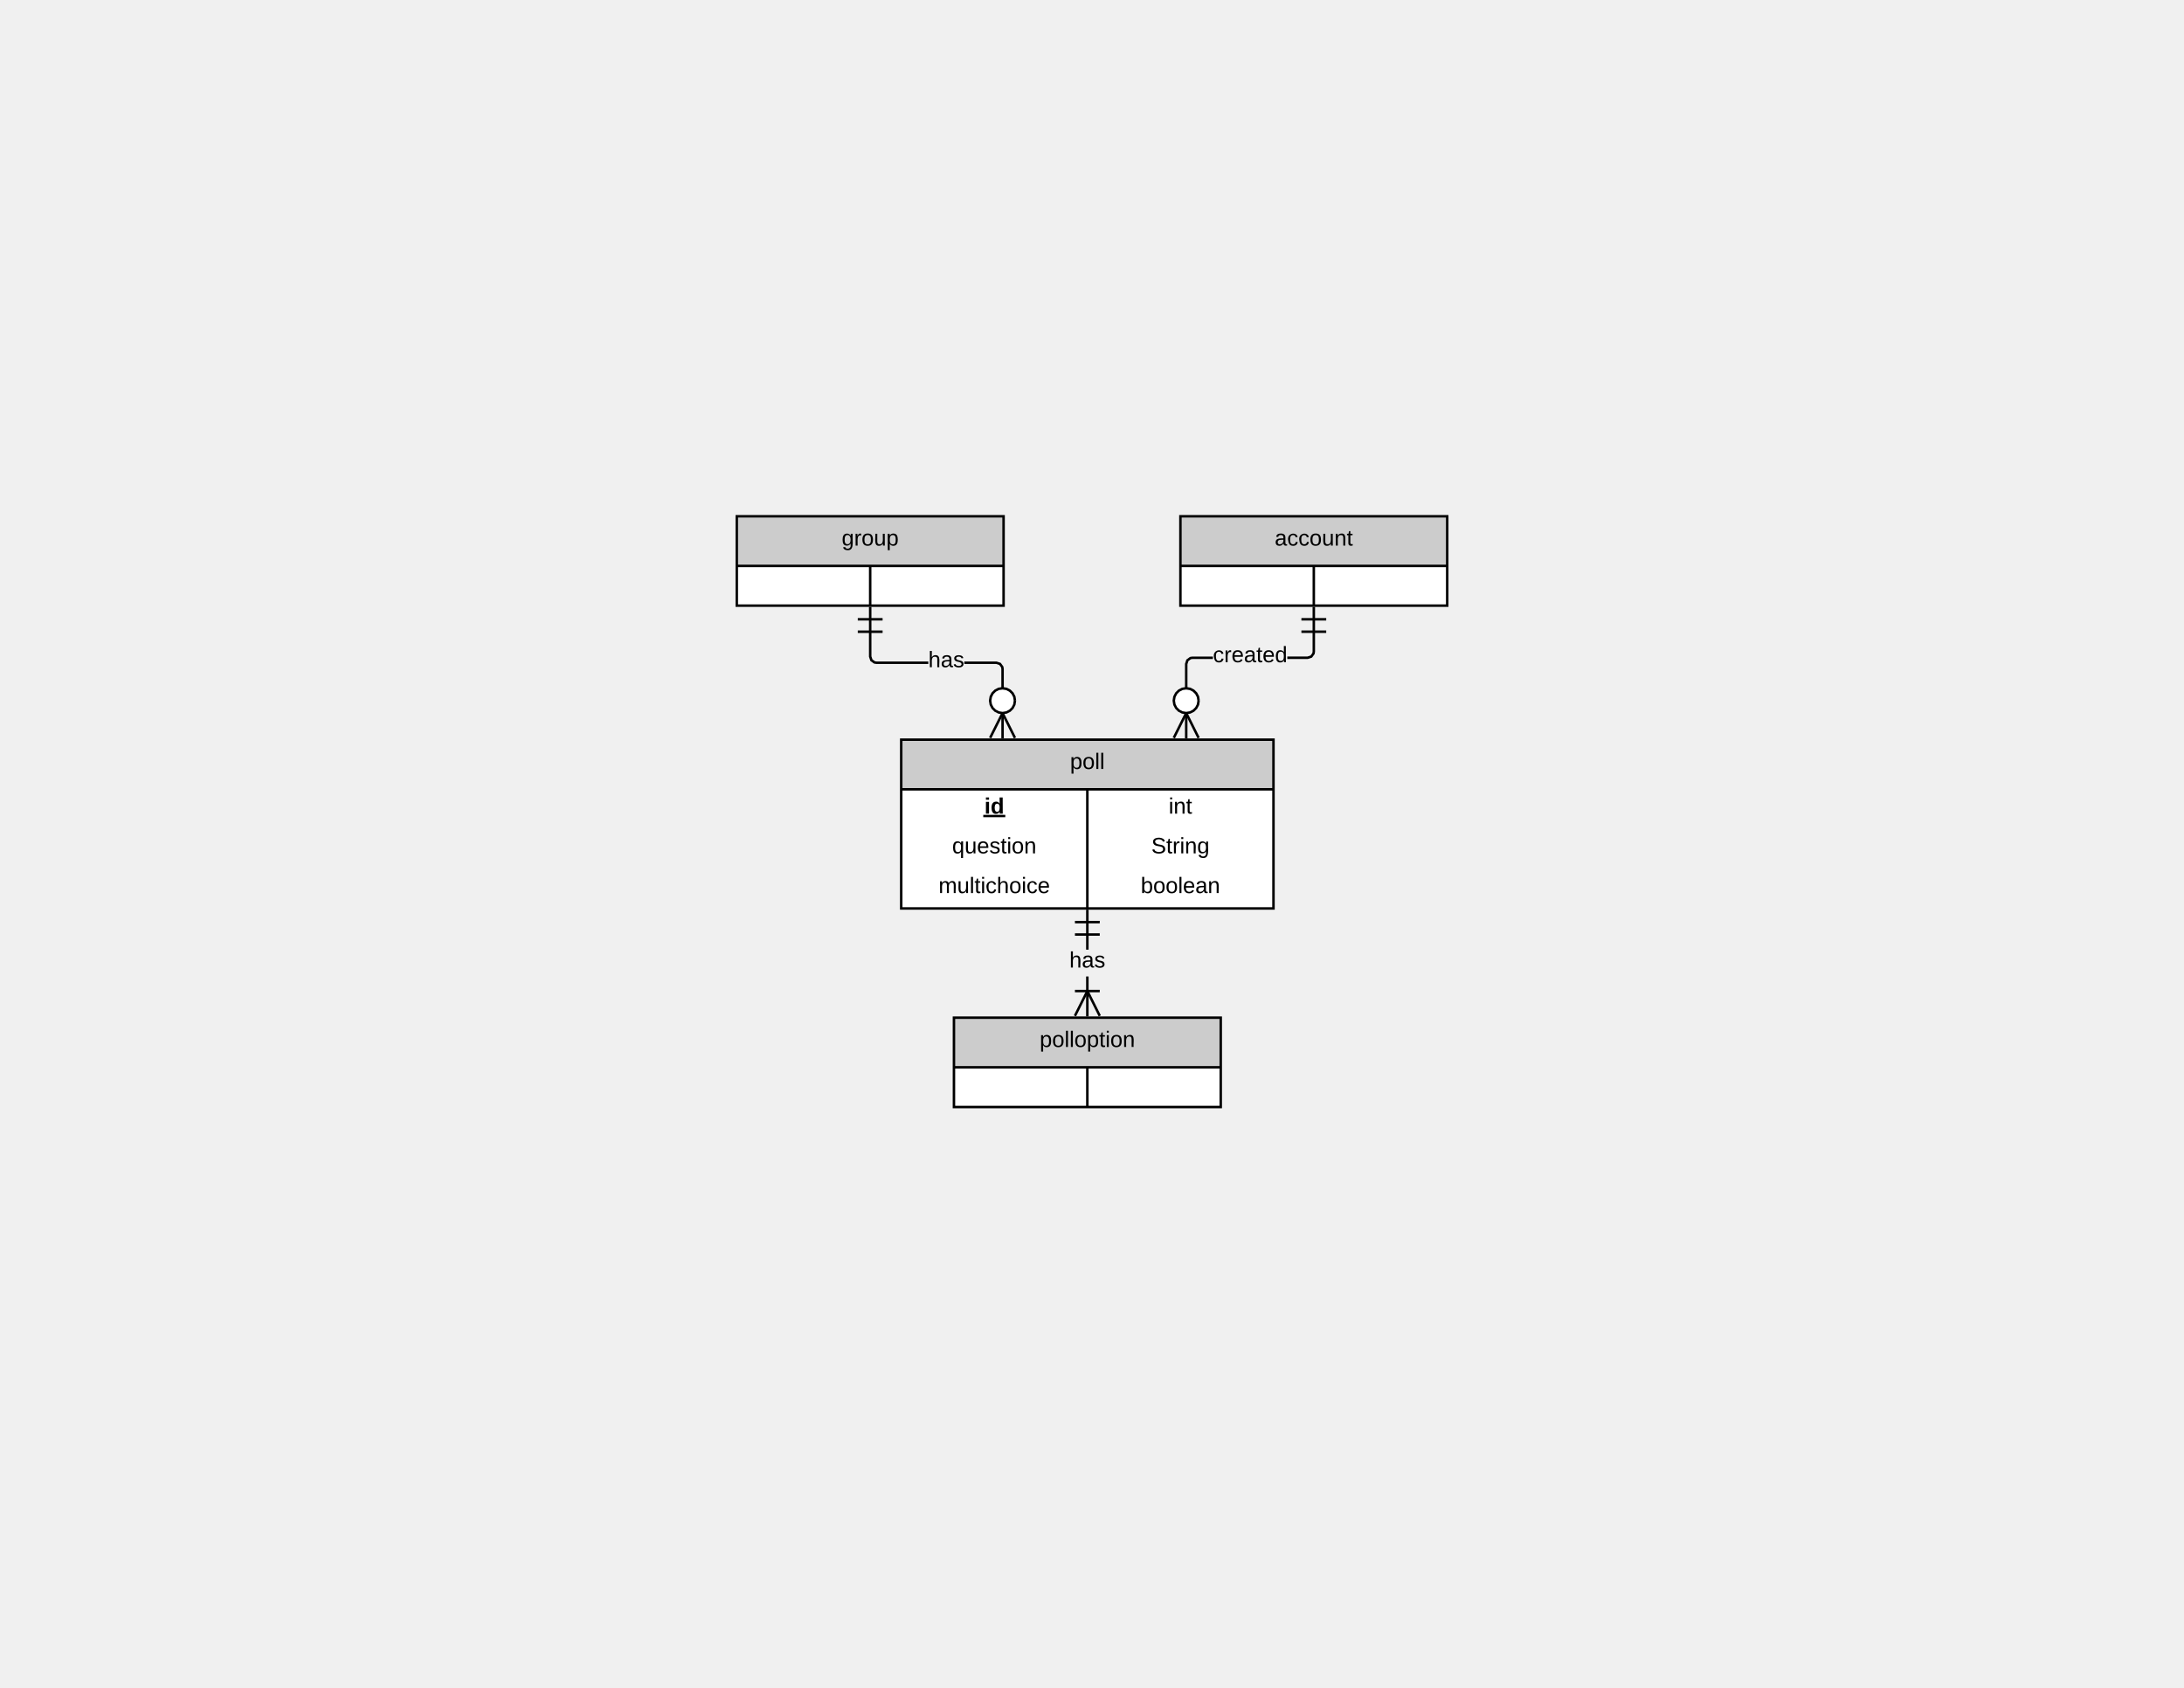
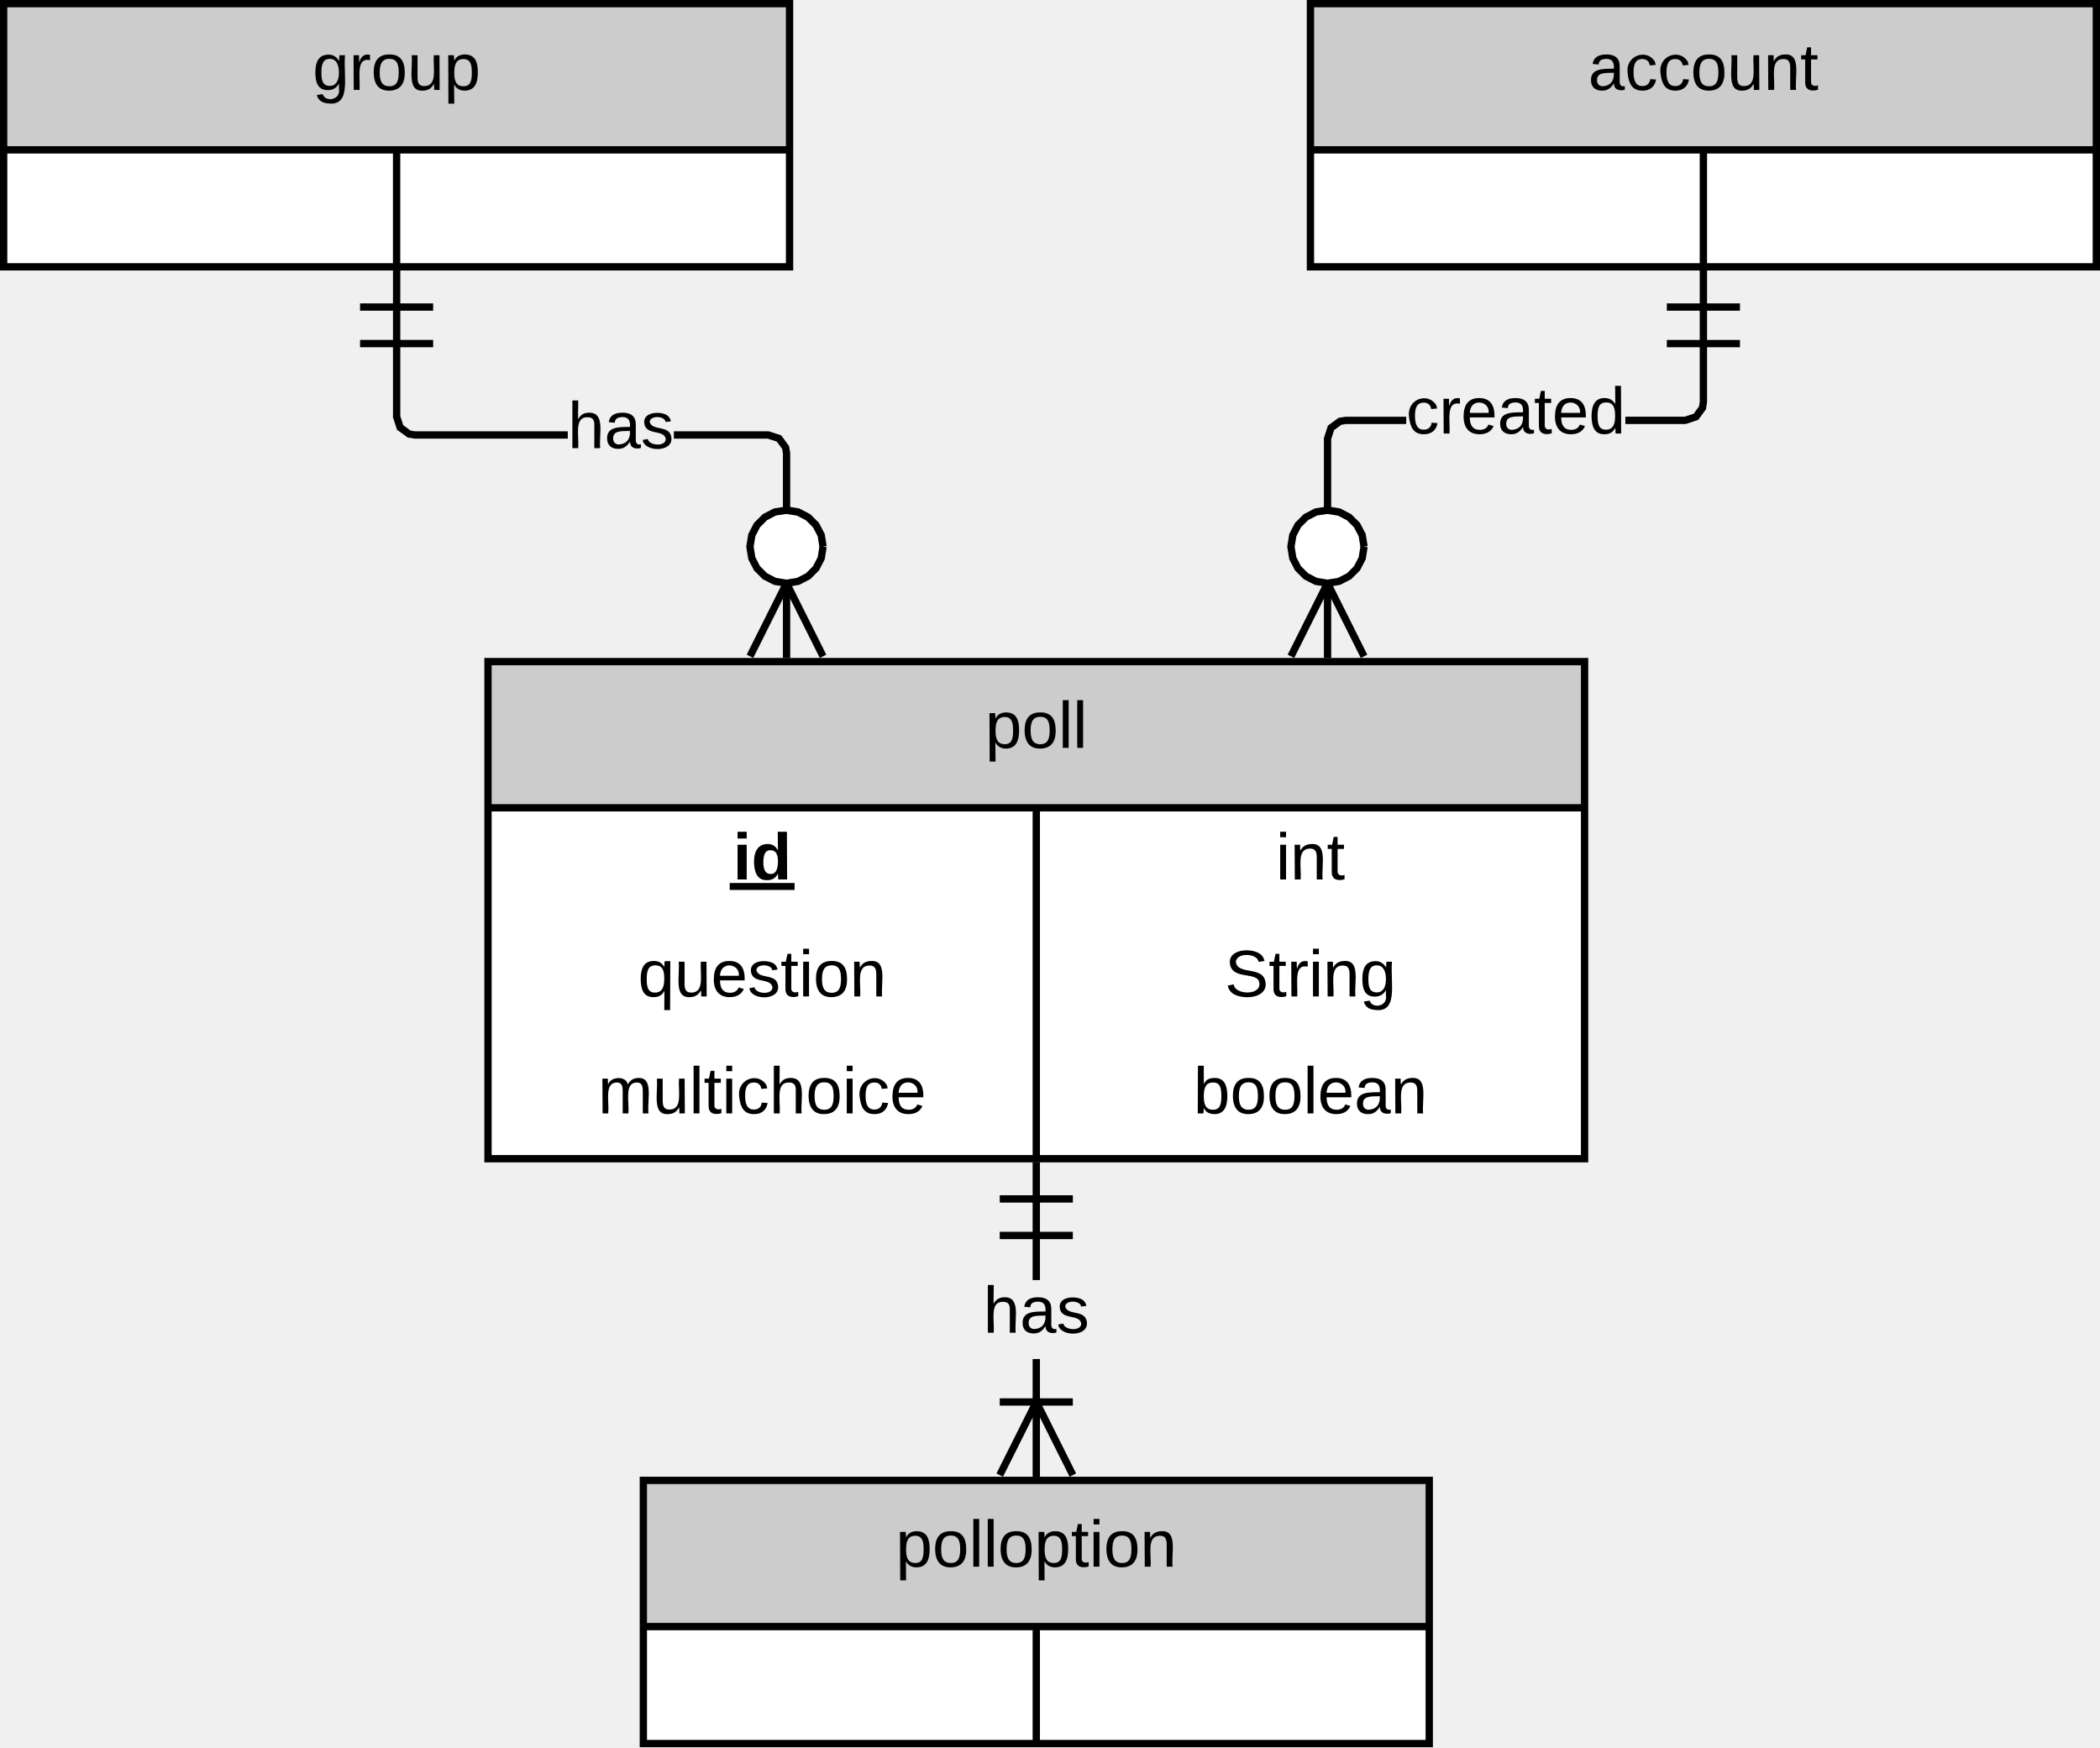
- <svg xmlns="http://www.w3.org/2000/svg" xmlns:ns1="lucid" xmlns:xlink="http://www.w3.org/1999/xlink" width="1760" height="1360">
-   <g transform="translate(0 1296)" ns1:page-tab-id="0_0">
-     <path d="M803.08-763l3.4 1.1 2.13 2.92.32 1.9V-701h-2v-55.92l-.2-1.26-1.47-2-2.5-.82H777.1v-2zm-100-1.66l2 1.46 1.25.2h41.75v2h-41.9l-1.9-.3-2.92-2.13-1.1-3.4V-807h2v39.84z" />
-     <path fill="#fff" />
-     <path d="M711.25-796h-20v-2h20z" />
-     <path fill="#fff" />
-     <path d="M711.25-786h-20v-2h20zM818.8-701.9l-1.78.9-9.1-18.2-9.1 18.2-1.8-.9 10.9-21.78z" />
-     <path d="M811.08-740.94l2.74 1.42 2.17 2.17 1.4 2.74.52 3.15-.5 3.16-1.43 2.76-2.18 2.16-2.74 1.42-3.16.5-3.16-.5-2.75-1.42-2.15-2.16-1.42-2.75-.5-3.15.5-3.16 1.42-2.75 2.16-2.17 2.76-1.42 3.16-.5z" fill="#fff" />
-     <path d="M811.4-741.9l3.02 1.57 2.38 2.38 1.57 3.02.53 3.32-.98.15.98.16-.53 3.33-1.57 3.03-2.38 2.38-3.03 1.56-3.48.57-3.48-.57-3.03-1.56-2.37-2.38-1.57-3.03-.56-3.48.56-3.48 1.57-3.02 2.38-2.38 3.04-1.57 3.48-.56zm-6.33 1.92l-2.46 1.28-1.94 1.94-1.27 2.47-.47 2.85.46 2.85 1.26 2.46 1.95 1.95 2.47 1.28 2.85.46 2.84-.46 2.47-1.27 1.94-1.94 1.28-2.46.45-2.85-.45-2.84-1.28-2.46-1.94-1.94-2.47-1.28-2.84-.45z" />
-     <use xlink:href="#a" transform="matrix(1,0,0,1,748.0833,-772.8) translate(0.005 14.4)" />
-     <path d="M977.45-765H961l-1.27.2-2 1.46-.8 2.5V-701h-2v-60.16l1.1-3.4 2.9-2.13 1.9-.3h16.62zm82.3-5.92l-.3 1.9-2.13 2.9-3.4 1.12h-16.52v-2h16.2l2.5-.82 1.45-2 .2-1.26V-807h2z" />
-     <path d="M966.8-701.9l-1.78.9-9.1-18.2-9.1 18.2-1.8-.9 10.9-21.78z" />
-     <path d="M959.08-740.94l2.74 1.42 2.17 2.17 1.4 2.74.52 3.15-.5 3.16-1.43 2.76-2.18 2.16-2.74 1.42-3.16.5-3.16-.5-2.75-1.42-2.15-2.16-1.42-2.75-.5-3.15.5-3.16 1.42-2.75 2.16-2.17 2.76-1.42 3.16-.5z" fill="#fff" />
-     <path d="M959.4-741.9l3.02 1.57 2.38 2.38 1.57 3.02.53 3.32-.98.15.98.16-.53 3.33-1.57 3.03-2.38 2.38-3.03 1.56-3.48.57-3.48-.57-3.03-1.56-2.37-2.38-1.57-3.03-.56-3.48.56-3.48 1.57-3.02 2.38-2.38 3.04-1.57 3.48-.56zm-6.33 1.92l-2.46 1.28-1.94 1.94-1.27 2.47-.47 2.85.46 2.85 1.26 2.46 1.95 1.95 2.47 1.28 2.85.46 2.84-.46 2.47-1.27 1.94-1.94 1.28-2.46.45-2.85-.45-2.84-1.28-2.46-1.94-1.94-2.47-1.28-2.84-.45z" />
-     <path fill="#fff" />
-     <path d="M1068.75-796h-20v-2h20z" />
-     <path fill="#fff" />
-     <path d="M1068.75-786h-20v-2h20z" />
-     <use xlink:href="#b" transform="matrix(1,0,0,1,977.4452,-776.8) translate(0.005 14.4)" />
-     <path d="M877.25-477h-2v-32.2h2zm0-53.8h-2V-563h2z" />
-     <path fill="#fff" />
-     <path d="M886.25-552h-20v-2h20z" />
-     <path fill="#fff" />
-     <path d="M886.25-542h-20v-2h20zM887.14-477.9l-1.78.9-9.1-18.2-9.12 18.2-1.78-.9 10.9-21.78z" />
-     <path fill="#fff" />
-     <path d="M886.25-496.45h-20v-2h20z" />
-     <use xlink:href="#a" transform="matrix(1,0,0,1,861.75,-530.8) translate(0.005 14.4)" />
-     <path d="M726.25-700h300v136h-300z" fill="#fff" />
-     <path d="M726.25-700h300v40h-300z" fill="#ccc" />
-     <path d="M726.25-700h300v136h-300zM726.25-660h300M876.25-660v96" stroke="#000" stroke-width="2" fill="none" />
-     <use xlink:href="#c" transform="matrix(1,0,0,1,736.25,-700) translate(126.05 23.6)" />
-     <use xlink:href="#d" transform="matrix(1,0,0,1,731.25,-657.5) translate(62.025 17.1)" />
-     <use xlink:href="#e" transform="matrix(1,0,0,1,881.25,-657.5) translate(60.525 17.1)" />
-     <use xlink:href="#f" transform="matrix(1,0,0,1,731.25,-625.5) translate(36.025 17.1)" />
-     <use xlink:href="#g" transform="matrix(1,0,0,1,881.25,-625.5) translate(46.55 17.1)" />
-     <use xlink:href="#h" transform="matrix(1,0,0,1,731.25,-593.5) translate(25.1 17.1)" />
-     <use xlink:href="#i" transform="matrix(1,0,0,1,881.25,-593.5) translate(38.025 17.1)" />
-     <path d="M768.75-476h215v72h-215z" fill="#fff" />
-     <path d="M768.75-476h215v40h-215z" fill="#ccc" />
-     <path d="M768.75-476h215v72h-215zM768.75-436h215M876.25-436v32" stroke="#000" stroke-width="2" fill="none" />
-     <use xlink:href="#j" transform="matrix(1,0,0,1,778.75,-476) translate(59.075 23.6)" />
-     <path d="M951.25-880h215v72h-215z" fill="#fff" />
-     <path d="M951.25-880h215v40h-215z" fill="#ccc" />
-     <path d="M951.25-880h215v72h-215zM951.25-840h215M1058.75-840v32" stroke="#000" stroke-width="2" fill="none" />
-     <use xlink:href="#k" transform="matrix(1,0,0,1,961.25,-880) translate(66 23.6)" />
-     <path d="M593.75-880h215v72h-215z" fill="#fff" />
-     <path d="M593.75-880h215v40h-215z" fill="#ccc" />
-     <path d="M593.75-880h215v72h-215zM593.75-840h215M701.25-840v32" stroke="#000" stroke-width="2" fill="none" />
-     <use xlink:href="#l" transform="matrix(1,0,0,1,603.75,-880) translate(74.525 23.6)" />
-     <defs>
-       <path d="M106-169C34-169 62-67 57 0H25v-261h32l-1 103c12-21 28-36 61-36 89 0 53 116 60 194h-32v-121c2-32-8-49-39-48" id="m" />
-       <path d="M141-36C126-15 110 5 73 4 37 3 15-17 15-53c-1-64 63-63 125-63 3-35-9-54-41-54-24 1-41 7-42 31l-33-3c5-37 33-52 76-52 45 0 72 20 72 64v82c-1 20 7 32 28 27v20c-31 9-61-2-59-35zM48-53c0 20 12 33 32 33 41-3 63-29 60-74-43 2-92-5-92 41" id="n" />
-       <path d="M135-143c-3-34-86-38-87 0 15 53 115 12 119 90S17 21 10-45l28-5c4 36 97 45 98 0-10-56-113-15-118-90-4-57 82-63 122-42 12 7 21 19 24 35" id="o" />
+ <svg xmlns="http://www.w3.org/2000/svg" xmlns:ns1="lucid" xmlns:xlink="http://www.w3.org/1999/xlink" width="574.5" height="478" version="1.1" id="svg281">
+   <defs id="defs285" />
+   <g transform="translate(-592.75,881)" ns1:page-tab-id="0_0" id="g279">
+     <path d="m 803.08,-763 3.4,1.1 2.13,2.92 0.32,1.9 V -701 h -2 v -55.92 l -0.2,-1.26 -1.47,-2 -2.5,-0.82 H 777.1 v -2 z m -100,-1.66 2,1.46 1.25,0.2 h 41.75 v 2 h -41.9 l -1.9,-0.3 -2.92,-2.13 -1.1,-3.4 V -807 h 2 v 39.84 z" id="path2" />
+     <path id="path4" d="" style="fill:#ffffff" />
+     <path d="m 711.25,-796 h -20 v -2 h 20 z" id="path6" />
+     <path id="path8" d="" style="fill:#ffffff" />
+     <path d="m 711.25,-786 h -20 v -2 h 20 z m 107.55,84.1 -1.78,0.9 -9.1,-18.2 -9.1,18.2 -1.8,-0.9 10.9,-21.78 z" id="path10" />
+     <path d="m 811.08,-740.94 2.74,1.42 2.17,2.17 1.4,2.74 0.52,3.15 -0.5,3.16 -1.43,2.76 -2.18,2.16 -2.74,1.42 -3.16,0.5 -3.16,-0.5 -2.75,-1.42 -2.15,-2.16 -1.42,-2.75 -0.5,-3.15 0.5,-3.16 1.42,-2.75 2.16,-2.17 2.76,-1.42 3.16,-0.5 z" id="path12" style="fill:#ffffff" />
+     <path d="m 811.4,-741.9 3.02,1.57 2.38,2.38 1.57,3.02 0.53,3.32 -0.98,0.15 0.98,0.16 -0.53,3.33 -1.57,3.03 -2.38,2.38 -3.03,1.56 -3.48,0.57 -3.48,-0.57 -3.03,-1.56 -2.37,-2.38 -1.57,-3.03 -0.56,-3.48 0.56,-3.48 1.57,-3.02 2.38,-2.38 3.04,-1.57 3.48,-0.56 z m -6.33,1.92 -2.46,1.28 -1.94,1.94 -1.27,2.47 -0.47,2.85 0.46,2.85 1.26,2.46 1.95,1.95 2.47,1.28 2.85,0.46 2.84,-0.46 2.47,-1.27 1.94,-1.94 1.28,-2.46 0.45,-2.85 -0.45,-2.84 -1.28,-2.46 -1.94,-1.94 -2.47,-1.28 -2.84,-0.45 z" id="path14" />
+     <use xlink:href="#a" transform="translate(748.0883,-758.4)" id="use16" x="0" y="0" width="100%" height="100%" />
+     <path d="M 977.45,-765 H 961 l -1.27,0.2 -2,1.46 -0.8,2.5 V -701 h -2 v -60.16 l 1.1,-3.4 2.9,-2.13 1.9,-0.3 h 16.62 z m 82.3,-5.92 -0.3,1.9 -2.13,2.9 -3.4,1.12 h -16.52 v -2 h 16.2 l 2.5,-0.82 1.45,-2 0.2,-1.26 V -807 h 2 z" id="path18" />
+     <path d="m 966.8,-701.9 -1.78,0.9 -9.1,-18.2 -9.1,18.2 -1.8,-0.9 10.9,-21.78 z" id="path20" />
+     <path d="m 959.08,-740.94 2.74,1.42 2.17,2.17 1.4,2.74 0.52,3.15 -0.5,3.16 -1.43,2.76 -2.18,2.16 -2.74,1.42 -3.16,0.5 -3.16,-0.5 -2.75,-1.42 -2.15,-2.16 -1.42,-2.75 -0.5,-3.15 0.5,-3.16 1.42,-2.75 2.16,-2.17 2.76,-1.42 3.16,-0.5 z" id="path22" style="fill:#ffffff" />
+     <path d="m 959.4,-741.9 3.02,1.57 2.38,2.38 1.57,3.02 0.53,3.32 -0.98,0.15 0.98,0.16 -0.53,3.33 -1.57,3.03 -2.38,2.38 -3.03,1.56 -3.48,0.57 -3.48,-0.57 -3.03,-1.56 -2.37,-2.38 -1.57,-3.03 -0.56,-3.48 0.56,-3.48 1.57,-3.02 2.38,-2.38 3.04,-1.57 3.48,-0.56 z m -6.33,1.92 -2.46,1.28 -1.94,1.94 -1.27,2.47 -0.47,2.85 0.46,2.85 1.26,2.46 1.95,1.95 2.47,1.28 2.85,0.46 2.84,-0.46 2.47,-1.27 1.94,-1.94 1.28,-2.46 0.45,-2.85 -0.45,-2.84 -1.28,-2.46 -1.94,-1.94 -2.47,-1.28 -2.84,-0.45 z" id="path24" />
+     <path id="path26" d="" style="fill:#ffffff" />
+     <path d="m 1068.75,-796 h -20 v -2 h 20 z" id="path28" />
+     <path id="path30" d="" style="fill:#ffffff" />
+     <path d="m 1068.75,-786 h -20 v -2 h 20 z" id="path32" />
+     <use xlink:href="#b" transform="translate(977.4502,-762.4)" id="use34" x="0" y="0" width="100%" height="100%" />
+     <path d="m 877.25,-477 h -2 v -32.2 h 2 z m 0,-53.8 h -2 V -563 h 2 z" id="path36" />
+     <path id="path38" d="" style="fill:#ffffff" />
+     <path d="m 886.25,-552 h -20 v -2 h 20 z" id="path40" />
+     <path id="path42" d="" style="fill:#ffffff" />
+     <path d="m 886.25,-542 h -20 v -2 h 20 z m 0.89,64.1 -1.78,0.9 -9.1,-18.2 -9.12,18.2 -1.78,-0.9 10.9,-21.78 z" id="path44" />
+     <path id="path46" d="" style="fill:#ffffff" />
+     <path d="m 886.25,-496.45 h -20 v -2 h 20 z" id="path48" />
+     <use xlink:href="#a" transform="translate(861.755,-516.4)" id="use50" x="0" y="0" width="100%" height="100%" />
+     <path d="m 726.25,-700 h 300 v 136 h -300 z" id="path52" style="fill:#ffffff" />
+     <path d="m 726.25,-700 h 300 v 40 h -300 z" id="path54" style="fill:#cccccc" />
+     <path d="m 726.25,-700 h 300 v 136 h -300 z m 0,40 h 300 m -150,0 v 96" id="path56" style="fill:none;stroke:#000000;stroke-width:2" />
+     <use xlink:href="#c" transform="translate(862.3,-676.4)" id="use58" x="0" y="0" width="100%" height="100%" />
+     <use xlink:href="#d" transform="translate(793.275,-640.4)" id="use60" x="0" y="0" width="100%" height="100%" />
+     <use xlink:href="#e" transform="translate(941.775,-640.4)" id="use62" x="0" y="0" width="100%" height="100%" />
+     <use xlink:href="#f" transform="translate(767.275,-608.4)" id="use64" x="0" y="0" width="100%" height="100%" />
+     <use xlink:href="#g" transform="translate(927.8,-608.4)" id="use66" x="0" y="0" width="100%" height="100%" />
+     <use xlink:href="#h" transform="translate(756.35,-576.4)" id="use68" x="0" y="0" width="100%" height="100%" />
+     <use xlink:href="#i" transform="translate(919.275,-576.4)" id="use70" x="0" y="0" width="100%" height="100%" />
+     <path d="m 768.75,-476 h 215 v 72 h -215 z" id="path72" style="fill:#ffffff" />
+     <path d="m 768.75,-476 h 215 v 40 h -215 z" id="path74" style="fill:#cccccc" />
+     <path d="m 768.75,-476 h 215 v 72 h -215 z m 0,40 h 215 m -107.5,0 v 32" id="path76" style="fill:none;stroke:#000000;stroke-width:2" />
+     <use xlink:href="#j" transform="translate(837.825,-452.4)" id="use78" x="0" y="0" width="100%" height="100%" />
+     <path d="m 951.25,-880 h 215 v 72 h -215 z" id="path80" style="fill:#ffffff" />
+     <path d="m 951.25,-880 h 215 v 40 h -215 z" id="path82" style="fill:#cccccc" />
+     <path d="m 951.25,-880 h 215 v 72 h -215 z m 0,40 h 215 m -107.5,0 v 32" id="path84" style="fill:none;stroke:#000000;stroke-width:2" />
+     <use xlink:href="#k" transform="translate(1027.25,-856.4)" id="use86" x="0" y="0" width="100%" height="100%" />
+     <path d="m 593.75,-880 h 215 v 72 h -215 z" id="path88" style="fill:#ffffff" />
+     <path d="m 593.75,-880 h 215 v 40 h -215 z" id="path90" style="fill:#cccccc" />
+     <path d="m 593.75,-880 h 215 v 72 h -215 z m 0,40 h 215 m -107.5,0 v 32" id="path92" style="fill:none;stroke:#000000;stroke-width:2" />
+     <use xlink:href="#l" transform="translate(678.275,-856.4)" id="use94" x="0" y="0" width="100%" height="100%" />
+     <defs id="defs277">
+       <path d="M 106,-169 C 34,-169 62,-67 57,0 H 25 v -261 h 32 l -1,103 c 12,-21 28,-36 61,-36 89,0 53,116 60,194 h -32 v -121 c 2,-32 -8,-49 -39,-48" id="m" />
+       <path d="M 141,-36 C 126,-15 110,5 73,4 37,3 15,-17 15,-53 c -1,-64 63,-63 125,-63 3,-35 -9,-54 -41,-54 -24,1 -41,7 -42,31 l -33,-3 c 5,-37 33,-52 76,-52 45,0 72,20 72,64 v 82 c -1,20 7,32 28,27 V -1 C 169,8 139,-3 141,-36 Z M 48,-53 c 0,20 12,33 32,33 41,-3 63,-29 60,-74 -43,2 -92,-5 -92,41" id="n" />
+       <path d="m 135,-143 c -3,-34 -86,-38 -87,0 15,53 115,12 119,90 4,78 -150,74 -157,8 l 28,-5 c 4,36 97,45 98,0 -10,-56 -113,-15 -118,-90 -4,-57 82,-63 122,-42 12,7 21,19 24,35" id="o" />
      <g id="a">
-         <use transform="matrix(0.05,0,0,0.05,0,0)" xlink:href="#m" />
-         <use transform="matrix(0.05,0,0,0.05,10,0)" xlink:href="#n" />
-         <use transform="matrix(0.05,0,0,0.05,20,0)" xlink:href="#o" />
+         <use transform="scale(0.05)" xlink:href="#m" id="use99" x="0" y="0" width="100%" height="100%" />
+         <use transform="matrix(0.05,0,0,0.05,10,0)" xlink:href="#n" id="use101" x="0" y="0" width="100%" height="100%" />
+         <use transform="matrix(0.05,0,0,0.05,20,0)" xlink:href="#o" id="use103" x="0" y="0" width="100%" height="100%" />
      </g>
-       <path d="M96-169c-40 0-48 33-48 73s9 75 48 75c24 0 41-14 43-38l32 2c-6 37-31 61-74 61-59 0-76-41-82-99-10-93 101-131 147-64 4 7 5 14 7 22l-32 3c-4-21-16-35-41-35" id="p" />
-       <path d="M114-163C36-179 61-72 57 0H25l-1-190h30c1 12-1 29 2 39 6-27 23-49 58-41v29" id="q" />
-       <path d="M100-194c63 0 86 42 84 106H49c0 40 14 67 53 68 26 1 43-12 49-29l28 8c-11 28-37 45-77 45C44 4 14-33 15-96c1-61 26-98 85-98zm52 81c6-60-76-77-97-28-3 7-6 17-6 28h103" id="r" />
-       <path d="M59-47c-2 24 18 29 38 22v24C64 9 27 4 27-40v-127H5v-23h24l9-43h21v43h35v23H59v120" id="s" />
-       <path d="M85-194c31 0 48 13 60 33l-1-100h32l1 261h-30c-2-10 0-23-3-31C134-8 116 4 85 4 32 4 16-35 15-94c0-66 23-100 70-100zm9 24c-40 0-46 34-46 75 0 40 6 74 45 74 42 0 51-32 51-76 0-42-9-74-50-73" id="t" />
+       <path d="m 96,-169 c -40,0 -48,33 -48,73 0,40 9,75 48,75 24,0 41,-14 43,-38 l 32,2 C 165,-20 140,4 97,4 38,4 21,-37 15,-95 c -10,-93 101,-131 147,-64 4,7 5,14 7,22 l -32,3 c -4,-21 -16,-35 -41,-35" id="p" />
+       <path d="M 114,-163 C 36,-179 61,-72 57,0 H 25 l -1,-190 h 30 c 1,12 -1,29 2,39 6,-27 23,-49 58,-41 v 29" id="q" />
+       <path d="m 100,-194 c 63,0 86,42 84,106 H 49 c 0,40 14,67 53,68 26,1 43,-12 49,-29 l 28,8 C 168,-13 142,4 102,4 44,4 14,-33 15,-96 c 1,-61 26,-98 85,-98 z m 52,81 c 6,-60 -76,-77 -97,-28 -3,7 -6,17 -6,28 h 103" id="r" />
+       <path d="m 59,-47 c -2,24 18,29 38,22 V -1 C 64,9 27,4 27,-40 V -167 H 5 v -23 h 24 l 9,-43 h 21 v 43 h 35 v 23 H 59 v 120" id="s" />
+       <path d="m 85,-194 c 31,0 48,13 60,33 l -1,-100 h 32 l 1,261 h -30 c -2,-10 0,-23 -3,-31 C 134,-8 116,4 85,4 32,4 16,-35 15,-94 c 0,-66 23,-100 70,-100 z m 9,24 c -40,0 -46,34 -46,75 0,40 6,74 45,74 42,0 51,-32 51,-76 0,-42 -9,-74 -50,-73" id="t" />
      <g id="b">
-         <use transform="matrix(0.05,0,0,0.05,0,0)" xlink:href="#p" />
-         <use transform="matrix(0.05,0,0,0.05,9,0)" xlink:href="#q" />
-         <use transform="matrix(0.05,0,0,0.05,14.95,0)" xlink:href="#r" />
-         <use transform="matrix(0.05,0,0,0.05,24.95,0)" xlink:href="#n" />
-         <use transform="matrix(0.05,0,0,0.05,34.95,0)" xlink:href="#s" />
-         <use transform="matrix(0.05,0,0,0.05,39.95,0)" xlink:href="#r" />
-         <use transform="matrix(0.05,0,0,0.05,49.95,0)" xlink:href="#t" />
+         <use transform="scale(0.05)" xlink:href="#p" id="use111" x="0" y="0" width="100%" height="100%" />
+         <use transform="matrix(0.05,0,0,0.05,9,0)" xlink:href="#q" id="use113" x="0" y="0" width="100%" height="100%" />
+         <use transform="matrix(0.05,0,0,0.05,14.95,0)" xlink:href="#r" id="use115" x="0" y="0" width="100%" height="100%" />
+         <use transform="matrix(0.05,0,0,0.05,24.95,0)" xlink:href="#n" id="use117" x="0" y="0" width="100%" height="100%" />
+         <use transform="matrix(0.05,0,0,0.05,34.95,0)" xlink:href="#s" id="use119" x="0" y="0" width="100%" height="100%" />
+         <use transform="matrix(0.05,0,0,0.05,39.95,0)" xlink:href="#r" id="use121" x="0" y="0" width="100%" height="100%" />
+         <use transform="matrix(0.05,0,0,0.05,49.95,0)" xlink:href="#t" id="use123" x="0" y="0" width="100%" height="100%" />
      </g>
-       <path d="M115-194c55 1 70 41 70 98S169 2 115 4C84 4 66-9 55-30l1 105H24l-1-265h31l2 30c10-21 28-34 59-34zm-8 174c40 0 45-34 45-75s-6-73-45-74c-42 0-51 32-51 76 0 43 10 73 51 73" id="u" />
-       <path d="M100-194c62-1 85 37 85 99 1 63-27 99-86 99S16-35 15-95c0-66 28-99 85-99zM99-20c44 1 53-31 53-75 0-43-8-75-51-75s-53 32-53 75 10 74 51 75" id="v" />
-       <path d="M24 0v-261h32V0H24" id="w" />
+       <path d="m 115,-194 c 55,1 70,41 70,98 C 185,-39 169,2 115,4 84,4 66,-9 55,-30 L 56,75 H 24 l -1,-265 h 31 l 2,30 c 10,-21 28,-34 59,-34 z m -8,174 c 40,0 45,-34 45,-75 0,-41 -6,-73 -45,-74 -42,0 -51,32 -51,76 0,43 10,73 51,73" id="u" />
+       <path d="m 100,-194 c 62,-1 85,37 85,99 1,63 -27,99 -86,99 -59,0 -83,-39 -84,-99 0,-66 28,-99 85,-99 z m -1,174 c 44,1 53,-31 53,-75 0,-43 -8,-75 -51,-75 -43,0 -53,32 -53,75 0,43 10,74 51,75" id="v" />
+       <path d="M 24,0 V -261 H 56 V 0 H 24" id="w" />
      <g id="c">
-         <use transform="matrix(0.05,0,0,0.05,0,0)" xlink:href="#u" />
-         <use transform="matrix(0.05,0,0,0.05,10,0)" xlink:href="#v" />
-         <use transform="matrix(0.05,0,0,0.05,20,0)" xlink:href="#w" />
-         <use transform="matrix(0.05,0,0,0.05,23.95,0)" xlink:href="#w" />
+         <use transform="scale(0.05)" xlink:href="#u" id="use129" x="0" y="0" width="100%" height="100%" />
+         <use transform="matrix(0.05,0,0,0.05,10,0)" xlink:href="#v" id="use131" x="0" y="0" width="100%" height="100%" />
+         <use transform="matrix(0.05,0,0,0.05,20,0)" xlink:href="#w" id="use133" x="0" y="0" width="100%" height="100%" />
+         <use transform="matrix(0.05,0,0,0.05,23.95,0)" xlink:href="#w" id="use135" x="0" y="0" width="100%" height="100%" />
      </g>
-       <path d="M25-224v-37h50v37H25zM25 0v-190h50V0H25" id="x" />
-       <path d="M88-194c31-1 46 15 58 34l-1-101h50l1 261h-48c-2-10 0-23-3-31C134-8 116 4 84 4 32 4 16-41 15-95c0-56 19-97 73-99zm17 164c33 0 40-30 41-66 1-37-9-64-41-64s-38 30-39 65c0 43 13 65 39 65" id="y" />
+       <path d="m 25,-224 v -37 h 50 v 37 z M 25,0 V -190 H 75 V 0 H 25" id="x" />
+       <path d="m 88,-194 c 31,-1 46,15 58,34 l -1,-101 h 50 l 1,261 h -48 c -2,-10 0,-23 -3,-31 C 134,-8 116,4 84,4 32,4 16,-41 15,-95 c 0,-56 19,-97 73,-99 z m 17,164 c 33,0 40,-30 41,-66 1,-37 -9,-64 -41,-64 -32,0 -38,30 -39,65 0,43 13,65 39,65" id="y" />
      <g id="d">
-         <use transform="matrix(0.05,0,0,0.05,0,0)" xlink:href="#x" />
-         <use transform="matrix(0.05,0,0,0.05,5,0)" xlink:href="#y" />
-         <path d="M-.9.97h17.75v1.9H-.9z" />
+         <use transform="scale(0.05)" xlink:href="#x" id="use140" x="0" y="0" width="100%" height="100%" />
+         <use transform="matrix(0.05,0,0,0.05,5,0)" xlink:href="#y" id="use142" x="0" y="0" width="100%" height="100%" />
+         <path d="m -0.9,0.97 h 17.75 v 1.9 H -0.9 Z" id="path144" />
      </g>
-       <path d="M24-231v-30h32v30H24zM24 0v-190h32V0H24" id="z" />
-       <path d="M117-194c89-4 53 116 60 194h-32v-121c0-31-8-49-39-48C34-167 62-67 57 0H25l-1-190h30c1 10-1 24 2 32 11-22 29-35 61-36" id="A" />
+       <path d="m 24,-231 v -30 h 32 v 30 z M 24,0 V -190 H 56 V 0 H 24" id="z" />
+       <path d="m 117,-194 c 89,-4 53,116 60,194 h -32 v -121 c 0,-31 -8,-49 -39,-48 C 34,-167 62,-67 57,0 H 25 l -1,-190 h 30 c 1,10 -1,24 2,32 11,-22 29,-35 61,-36" id="A" />
      <g id="e">
-         <use transform="matrix(0.05,0,0,0.05,0,0)" xlink:href="#z" />
-         <use transform="matrix(0.05,0,0,0.05,3.95,0)" xlink:href="#A" />
-         <use transform="matrix(0.05,0,0,0.05,13.95,0)" xlink:href="#s" />
+         <use transform="scale(0.05)" xlink:href="#z" id="use149" x="0" y="0" width="100%" height="100%" />
+         <use transform="matrix(0.05,0,0,0.05,3.95,0)" xlink:href="#A" id="use151" x="0" y="0" width="100%" height="100%" />
+         <use transform="matrix(0.05,0,0,0.05,13.95,0)" xlink:href="#s" id="use153" x="0" y="0" width="100%" height="100%" />
      </g>
-       <path d="M145-31C134-9 116 4 85 4 32 4 16-35 15-94c0-59 17-99 70-100 32-1 48 14 60 33 0-11-1-24 2-32h30l-1 268h-32zM93-21c41 0 51-33 51-76s-8-73-50-73c-40 0-46 35-46 75s5 74 45 74" id="B" />
-       <path d="M84 4C-5 8 30-112 23-190h32v120c0 31 7 50 39 49 72-2 45-101 50-169h31l1 190h-30c-1-10 1-25-2-33-11 22-28 36-60 37" id="C" />
+       <path d="M 145,-31 C 134,-9 116,4 85,4 32,4 16,-35 15,-94 c 0,-59 17,-99 70,-100 32,-1 48,14 60,33 0,-11 -1,-24 2,-32 h 30 l -1,268 h -32 z m -52,10 c 41,0 51,-33 51,-76 0,-43 -8,-73 -50,-73 -40,0 -46,35 -46,75 0,40 5,74 45,74" id="B" />
+       <path d="M 84,4 C -5,8 30,-112 23,-190 h 32 v 120 c 0,31 7,50 39,49 72,-2 45,-101 50,-169 h 31 l 1,190 h -30 c -1,-10 1,-25 -2,-33 -11,22 -28,36 -60,37" id="C" />
      <g id="f">
-         <use transform="matrix(0.05,0,0,0.05,0,0)" xlink:href="#B" />
-         <use transform="matrix(0.05,0,0,0.05,10,0)" xlink:href="#C" />
-         <use transform="matrix(0.05,0,0,0.05,20,0)" xlink:href="#r" />
-         <use transform="matrix(0.05,0,0,0.05,30,0)" xlink:href="#o" />
-         <use transform="matrix(0.05,0,0,0.05,39,0)" xlink:href="#s" />
-         <use transform="matrix(0.05,0,0,0.05,44,0)" xlink:href="#z" />
-         <use transform="matrix(0.05,0,0,0.05,47.95,0)" xlink:href="#v" />
-         <use transform="matrix(0.05,0,0,0.05,57.95,0)" xlink:href="#A" />
+         <use transform="scale(0.05)" xlink:href="#B" id="use158" x="0" y="0" width="100%" height="100%" />
+         <use transform="matrix(0.05,0,0,0.05,10,0)" xlink:href="#C" id="use160" x="0" y="0" width="100%" height="100%" />
+         <use transform="matrix(0.05,0,0,0.05,20,0)" xlink:href="#r" id="use162" x="0" y="0" width="100%" height="100%" />
+         <use transform="matrix(0.05,0,0,0.05,30,0)" xlink:href="#o" id="use164" x="0" y="0" width="100%" height="100%" />
+         <use transform="matrix(0.05,0,0,0.05,39,0)" xlink:href="#s" id="use166" x="0" y="0" width="100%" height="100%" />
+         <use transform="matrix(0.05,0,0,0.05,44,0)" xlink:href="#z" id="use168" x="0" y="0" width="100%" height="100%" />
+         <use transform="matrix(0.05,0,0,0.05,47.95,0)" xlink:href="#v" id="use170" x="0" y="0" width="100%" height="100%" />
+         <use transform="matrix(0.05,0,0,0.05,57.95,0)" xlink:href="#A" id="use172" x="0" y="0" width="100%" height="100%" />
      </g>
-       <path d="M185-189c-5-48-123-54-124 2 14 75 158 14 163 119 3 78-121 87-175 55-17-10-28-26-33-46l33-7c5 56 141 63 141-1 0-78-155-14-162-118-5-82 145-84 179-34 5 7 8 16 11 25" id="D" />
-       <path d="M177-190C167-65 218 103 67 71c-23-6-38-20-44-43l32-5c15 47 100 32 89-28v-30C133-14 115 1 83 1 29 1 15-40 15-95c0-56 16-97 71-98 29-1 48 16 59 35 1-10 0-23 2-32h30zM94-22c36 0 50-32 50-73 0-42-14-75-50-75-39 0-46 34-46 75s6 73 46 73" id="E" />
+       <path d="m 185,-189 c -5,-48 -123,-54 -124,2 14,75 158,14 163,119 C 227,10 103,19 49,-13 32,-23 21,-39 16,-59 l 33,-7 c 5,56 141,63 141,-1 0,-78 -155,-14 -162,-118 -5,-82 145,-84 179,-34 5,7 8,16 11,25" id="D" />
+       <path d="M 177,-190 C 167,-65 218,103 67,71 44,65 29,51 23,28 L 55,23 C 70,70 155,55 144,-5 V -35 C 133,-14 115,1 83,1 29,1 15,-40 15,-95 c 0,-56 16,-97 71,-98 29,-1 48,16 59,35 1,-10 0,-23 2,-32 z M 94,-22 c 36,0 50,-32 50,-73 0,-42 -14,-75 -50,-75 -39,0 -46,34 -46,75 0,41 6,73 46,73" id="E" />
      <g id="g">
-         <use transform="matrix(0.05,0,0,0.05,0,0)" xlink:href="#D" />
-         <use transform="matrix(0.05,0,0,0.05,12,0)" xlink:href="#s" />
-         <use transform="matrix(0.05,0,0,0.05,17,0)" xlink:href="#q" />
-         <use transform="matrix(0.05,0,0,0.05,22.95,0)" xlink:href="#z" />
-         <use transform="matrix(0.05,0,0,0.05,26.9,0)" xlink:href="#A" />
-         <use transform="matrix(0.05,0,0,0.05,36.9,0)" xlink:href="#E" />
+         <use transform="scale(0.05)" xlink:href="#D" id="use177" x="0" y="0" width="100%" height="100%" />
+         <use transform="matrix(0.05,0,0,0.05,12,0)" xlink:href="#s" id="use179" x="0" y="0" width="100%" height="100%" />
+         <use transform="matrix(0.05,0,0,0.05,17,0)" xlink:href="#q" id="use181" x="0" y="0" width="100%" height="100%" />
+         <use transform="matrix(0.05,0,0,0.05,22.95,0)" xlink:href="#z" id="use183" x="0" y="0" width="100%" height="100%" />
+         <use transform="matrix(0.05,0,0,0.05,26.9,0)" xlink:href="#A" id="use185" x="0" y="0" width="100%" height="100%" />
+         <use transform="matrix(0.05,0,0,0.05,36.9,0)" xlink:href="#E" id="use187" x="0" y="0" width="100%" height="100%" />
      </g>
-       <path d="M210-169c-67 3-38 105-44 169h-31v-121c0-29-5-50-35-48C34-165 62-65 56 0H25l-1-190h30c1 10-1 24 2 32 10-44 99-50 107 0 11-21 27-35 58-36 85-2 47 119 55 194h-31v-121c0-29-5-49-35-48" id="F" />
+       <path d="m 210,-169 c -67,3 -38,105 -44,169 h -31 v -121 c 0,-29 -5,-50 -35,-48 C 34,-165 62,-65 56,0 H 25 l -1,-190 h 30 c 1,10 -1,24 2,32 10,-44 99,-50 107,0 11,-21 27,-35 58,-36 85,-2 47,119 55,194 h -31 v -121 c 0,-29 -5,-49 -35,-48" id="F" />
      <g id="h">
-         <use transform="matrix(0.05,0,0,0.05,0,0)" xlink:href="#F" />
-         <use transform="matrix(0.05,0,0,0.05,14.95,0)" xlink:href="#C" />
-         <use transform="matrix(0.05,0,0,0.05,24.95,0)" xlink:href="#w" />
-         <use transform="matrix(0.05,0,0,0.05,28.9,0)" xlink:href="#s" />
-         <use transform="matrix(0.05,0,0,0.05,33.9,0)" xlink:href="#z" />
-         <use transform="matrix(0.05,0,0,0.05,37.85,0)" xlink:href="#p" />
-         <use transform="matrix(0.05,0,0,0.05,46.85,0)" xlink:href="#m" />
-         <use transform="matrix(0.05,0,0,0.05,56.85,0)" xlink:href="#v" />
-         <use transform="matrix(0.05,0,0,0.05,66.85,0)" xlink:href="#z" />
-         <use transform="matrix(0.05,0,0,0.05,70.8,0)" xlink:href="#p" />
-         <use transform="matrix(0.05,0,0,0.05,79.8,0)" xlink:href="#r" />
+         <use transform="scale(0.05)" xlink:href="#F" id="use191" x="0" y="0" width="100%" height="100%" />
+         <use transform="matrix(0.05,0,0,0.05,14.95,0)" xlink:href="#C" id="use193" x="0" y="0" width="100%" height="100%" />
+         <use transform="matrix(0.05,0,0,0.05,24.95,0)" xlink:href="#w" id="use195" x="0" y="0" width="100%" height="100%" />
+         <use transform="matrix(0.05,0,0,0.05,28.9,0)" xlink:href="#s" id="use197" x="0" y="0" width="100%" height="100%" />
+         <use transform="matrix(0.05,0,0,0.05,33.9,0)" xlink:href="#z" id="use199" x="0" y="0" width="100%" height="100%" />
+         <use transform="matrix(0.05,0,0,0.05,37.85,0)" xlink:href="#p" id="use201" x="0" y="0" width="100%" height="100%" />
+         <use transform="matrix(0.05,0,0,0.05,46.85,0)" xlink:href="#m" id="use203" x="0" y="0" width="100%" height="100%" />
+         <use transform="matrix(0.05,0,0,0.05,56.85,0)" xlink:href="#v" id="use205" x="0" y="0" width="100%" height="100%" />
+         <use transform="matrix(0.05,0,0,0.05,66.85,0)" xlink:href="#z" id="use207" x="0" y="0" width="100%" height="100%" />
+         <use transform="matrix(0.05,0,0,0.05,70.8,0)" xlink:href="#p" id="use209" x="0" y="0" width="100%" height="100%" />
+         <use transform="matrix(0.05,0,0,0.05,79.8,0)" xlink:href="#r" id="use211" x="0" y="0" width="100%" height="100%" />
      </g>
-       <path d="M115-194c53 0 69 39 70 98 0 66-23 100-70 100C84 3 66-7 56-30L54 0H23l1-261h32v101c10-23 28-34 59-34zm-8 174c40 0 45-34 45-75 0-40-5-75-45-74-42 0-51 32-51 76 0 43 10 73 51 73" id="G" />
+       <path d="m 115,-194 c 53,0 69,39 70,98 C 185,-30 162,4 115,4 84,3 66,-7 56,-30 L 54,0 H 23 l 1,-261 h 32 v 101 c 10,-23 28,-34 59,-34 z m -8,174 c 40,0 45,-34 45,-75 0,-40 -5,-75 -45,-74 -42,0 -51,32 -51,76 0,43 10,73 51,73" id="G" />
      <g id="i">
-         <use transform="matrix(0.05,0,0,0.05,0,0)" xlink:href="#G" />
-         <use transform="matrix(0.05,0,0,0.05,10,0)" xlink:href="#v" />
-         <use transform="matrix(0.05,0,0,0.05,20,0)" xlink:href="#v" />
-         <use transform="matrix(0.05,0,0,0.05,30,0)" xlink:href="#w" />
-         <use transform="matrix(0.05,0,0,0.05,33.95,0)" xlink:href="#r" />
-         <use transform="matrix(0.05,0,0,0.05,43.95,0)" xlink:href="#n" />
-         <use transform="matrix(0.05,0,0,0.05,53.95,0)" xlink:href="#A" />
+         <use transform="scale(0.05)" xlink:href="#G" id="use215" x="0" y="0" width="100%" height="100%" />
+         <use transform="matrix(0.05,0,0,0.05,10,0)" xlink:href="#v" id="use217" x="0" y="0" width="100%" height="100%" />
+         <use transform="matrix(0.05,0,0,0.05,20,0)" xlink:href="#v" id="use219" x="0" y="0" width="100%" height="100%" />
+         <use transform="matrix(0.05,0,0,0.05,30,0)" xlink:href="#w" id="use221" x="0" y="0" width="100%" height="100%" />
+         <use transform="matrix(0.05,0,0,0.05,33.95,0)" xlink:href="#r" id="use223" x="0" y="0" width="100%" height="100%" />
+         <use transform="matrix(0.05,0,0,0.05,43.95,0)" xlink:href="#n" id="use225" x="0" y="0" width="100%" height="100%" />
+         <use transform="matrix(0.05,0,0,0.05,53.95,0)" xlink:href="#A" id="use227" x="0" y="0" width="100%" height="100%" />
      </g>
      <g id="j">
-         <use transform="matrix(0.05,0,0,0.05,0,0)" xlink:href="#u" />
-         <use transform="matrix(0.05,0,0,0.05,10,0)" xlink:href="#v" />
-         <use transform="matrix(0.05,0,0,0.05,20,0)" xlink:href="#w" />
-         <use transform="matrix(0.05,0,0,0.05,23.95,0)" xlink:href="#w" />
-         <use transform="matrix(0.05,0,0,0.05,27.9,0)" xlink:href="#v" />
-         <use transform="matrix(0.05,0,0,0.05,37.9,0)" xlink:href="#u" />
-         <use transform="matrix(0.05,0,0,0.05,47.9,0)" xlink:href="#s" />
-         <use transform="matrix(0.05,0,0,0.05,52.9,0)" xlink:href="#z" />
-         <use transform="matrix(0.05,0,0,0.05,56.85,0)" xlink:href="#v" />
-         <use transform="matrix(0.05,0,0,0.05,66.85,0)" xlink:href="#A" />
+         <use transform="scale(0.05)" xlink:href="#u" id="use230" x="0" y="0" width="100%" height="100%" />
+         <use transform="matrix(0.05,0,0,0.05,10,0)" xlink:href="#v" id="use232" x="0" y="0" width="100%" height="100%" />
+         <use transform="matrix(0.05,0,0,0.05,20,0)" xlink:href="#w" id="use234" x="0" y="0" width="100%" height="100%" />
+         <use transform="matrix(0.05,0,0,0.05,23.95,0)" xlink:href="#w" id="use236" x="0" y="0" width="100%" height="100%" />
+         <use transform="matrix(0.05,0,0,0.05,27.9,0)" xlink:href="#v" id="use238" x="0" y="0" width="100%" height="100%" />
+         <use transform="matrix(0.05,0,0,0.05,37.9,0)" xlink:href="#u" id="use240" x="0" y="0" width="100%" height="100%" />
+         <use transform="matrix(0.05,0,0,0.05,47.9,0)" xlink:href="#s" id="use242" x="0" y="0" width="100%" height="100%" />
+         <use transform="matrix(0.05,0,0,0.05,52.9,0)" xlink:href="#z" id="use244" x="0" y="0" width="100%" height="100%" />
+         <use transform="matrix(0.05,0,0,0.05,56.85,0)" xlink:href="#v" id="use246" x="0" y="0" width="100%" height="100%" />
+         <use transform="matrix(0.05,0,0,0.05,66.85,0)" xlink:href="#A" id="use248" x="0" y="0" width="100%" height="100%" />
      </g>
      <g id="k">
-         <use transform="matrix(0.05,0,0,0.05,0,0)" xlink:href="#n" />
-         <use transform="matrix(0.05,0,0,0.05,10,0)" xlink:href="#p" />
-         <use transform="matrix(0.05,0,0,0.05,19,0)" xlink:href="#p" />
-         <use transform="matrix(0.05,0,0,0.05,28,0)" xlink:href="#v" />
-         <use transform="matrix(0.05,0,0,0.05,38,0)" xlink:href="#C" />
-         <use transform="matrix(0.05,0,0,0.05,48,0)" xlink:href="#A" />
-         <use transform="matrix(0.05,0,0,0.05,58,0)" xlink:href="#s" />
+         <use transform="scale(0.05)" xlink:href="#n" id="use251" x="0" y="0" width="100%" height="100%" />
+         <use transform="matrix(0.05,0,0,0.05,10,0)" xlink:href="#p" id="use253" x="0" y="0" width="100%" height="100%" />
+         <use transform="matrix(0.05,0,0,0.05,19,0)" xlink:href="#p" id="use255" x="0" y="0" width="100%" height="100%" />
+         <use transform="matrix(0.05,0,0,0.05,28,0)" xlink:href="#v" id="use257" x="0" y="0" width="100%" height="100%" />
+         <use transform="matrix(0.05,0,0,0.05,38,0)" xlink:href="#C" id="use259" x="0" y="0" width="100%" height="100%" />
+         <use transform="matrix(0.05,0,0,0.05,48,0)" xlink:href="#A" id="use261" x="0" y="0" width="100%" height="100%" />
+         <use transform="matrix(0.05,0,0,0.05,58,0)" xlink:href="#s" id="use263" x="0" y="0" width="100%" height="100%" />
      </g>
      <g id="l">
-         <use transform="matrix(0.05,0,0,0.05,0,0)" xlink:href="#E" />
-         <use transform="matrix(0.05,0,0,0.05,10,0)" xlink:href="#q" />
-         <use transform="matrix(0.05,0,0,0.05,15.95,0)" xlink:href="#v" />
-         <use transform="matrix(0.05,0,0,0.05,25.95,0)" xlink:href="#C" />
-         <use transform="matrix(0.05,0,0,0.05,35.95,0)" xlink:href="#u" />
+         <use transform="scale(0.05)" xlink:href="#E" id="use266" x="0" y="0" width="100%" height="100%" />
+         <use transform="matrix(0.05,0,0,0.05,10,0)" xlink:href="#q" id="use268" x="0" y="0" width="100%" height="100%" />
+         <use transform="matrix(0.05,0,0,0.05,15.95,0)" xlink:href="#v" id="use270" x="0" y="0" width="100%" height="100%" />
+         <use transform="matrix(0.05,0,0,0.05,25.95,0)" xlink:href="#C" id="use272" x="0" y="0" width="100%" height="100%" />
+         <use transform="matrix(0.05,0,0,0.05,35.95,0)" xlink:href="#u" id="use274" x="0" y="0" width="100%" height="100%" />
      </g>
    </defs>
  </g>
</svg>
